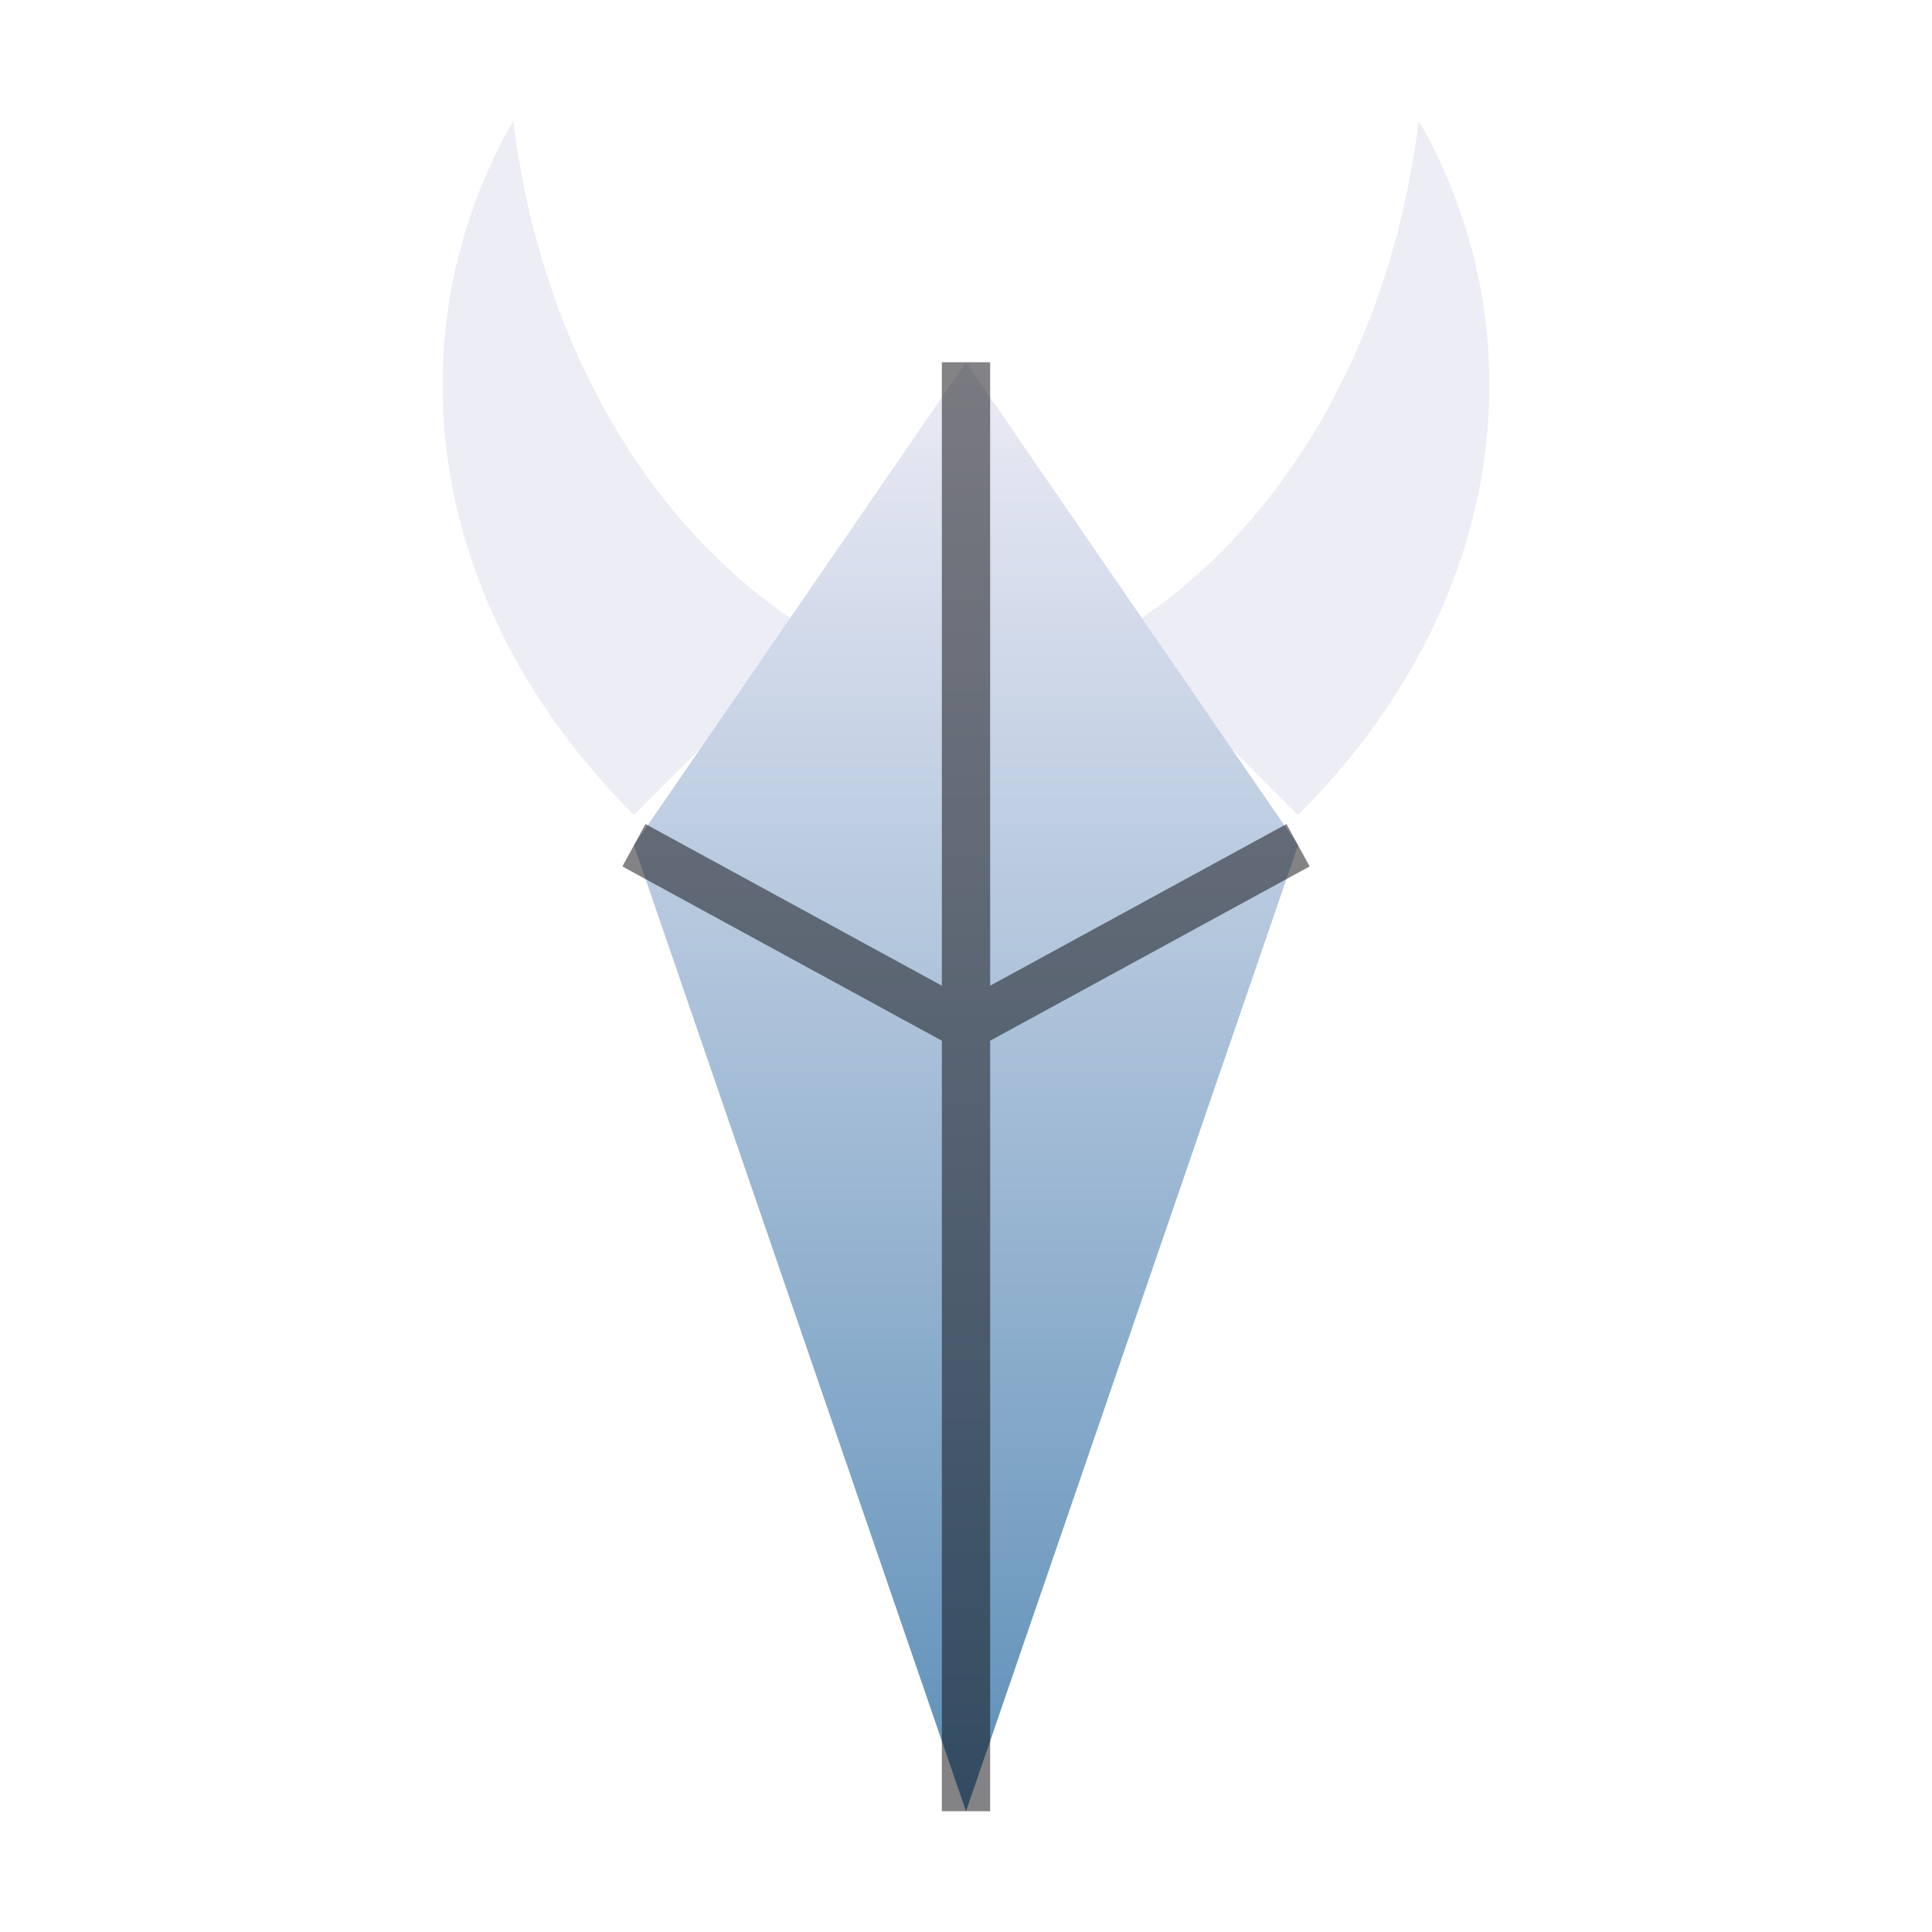
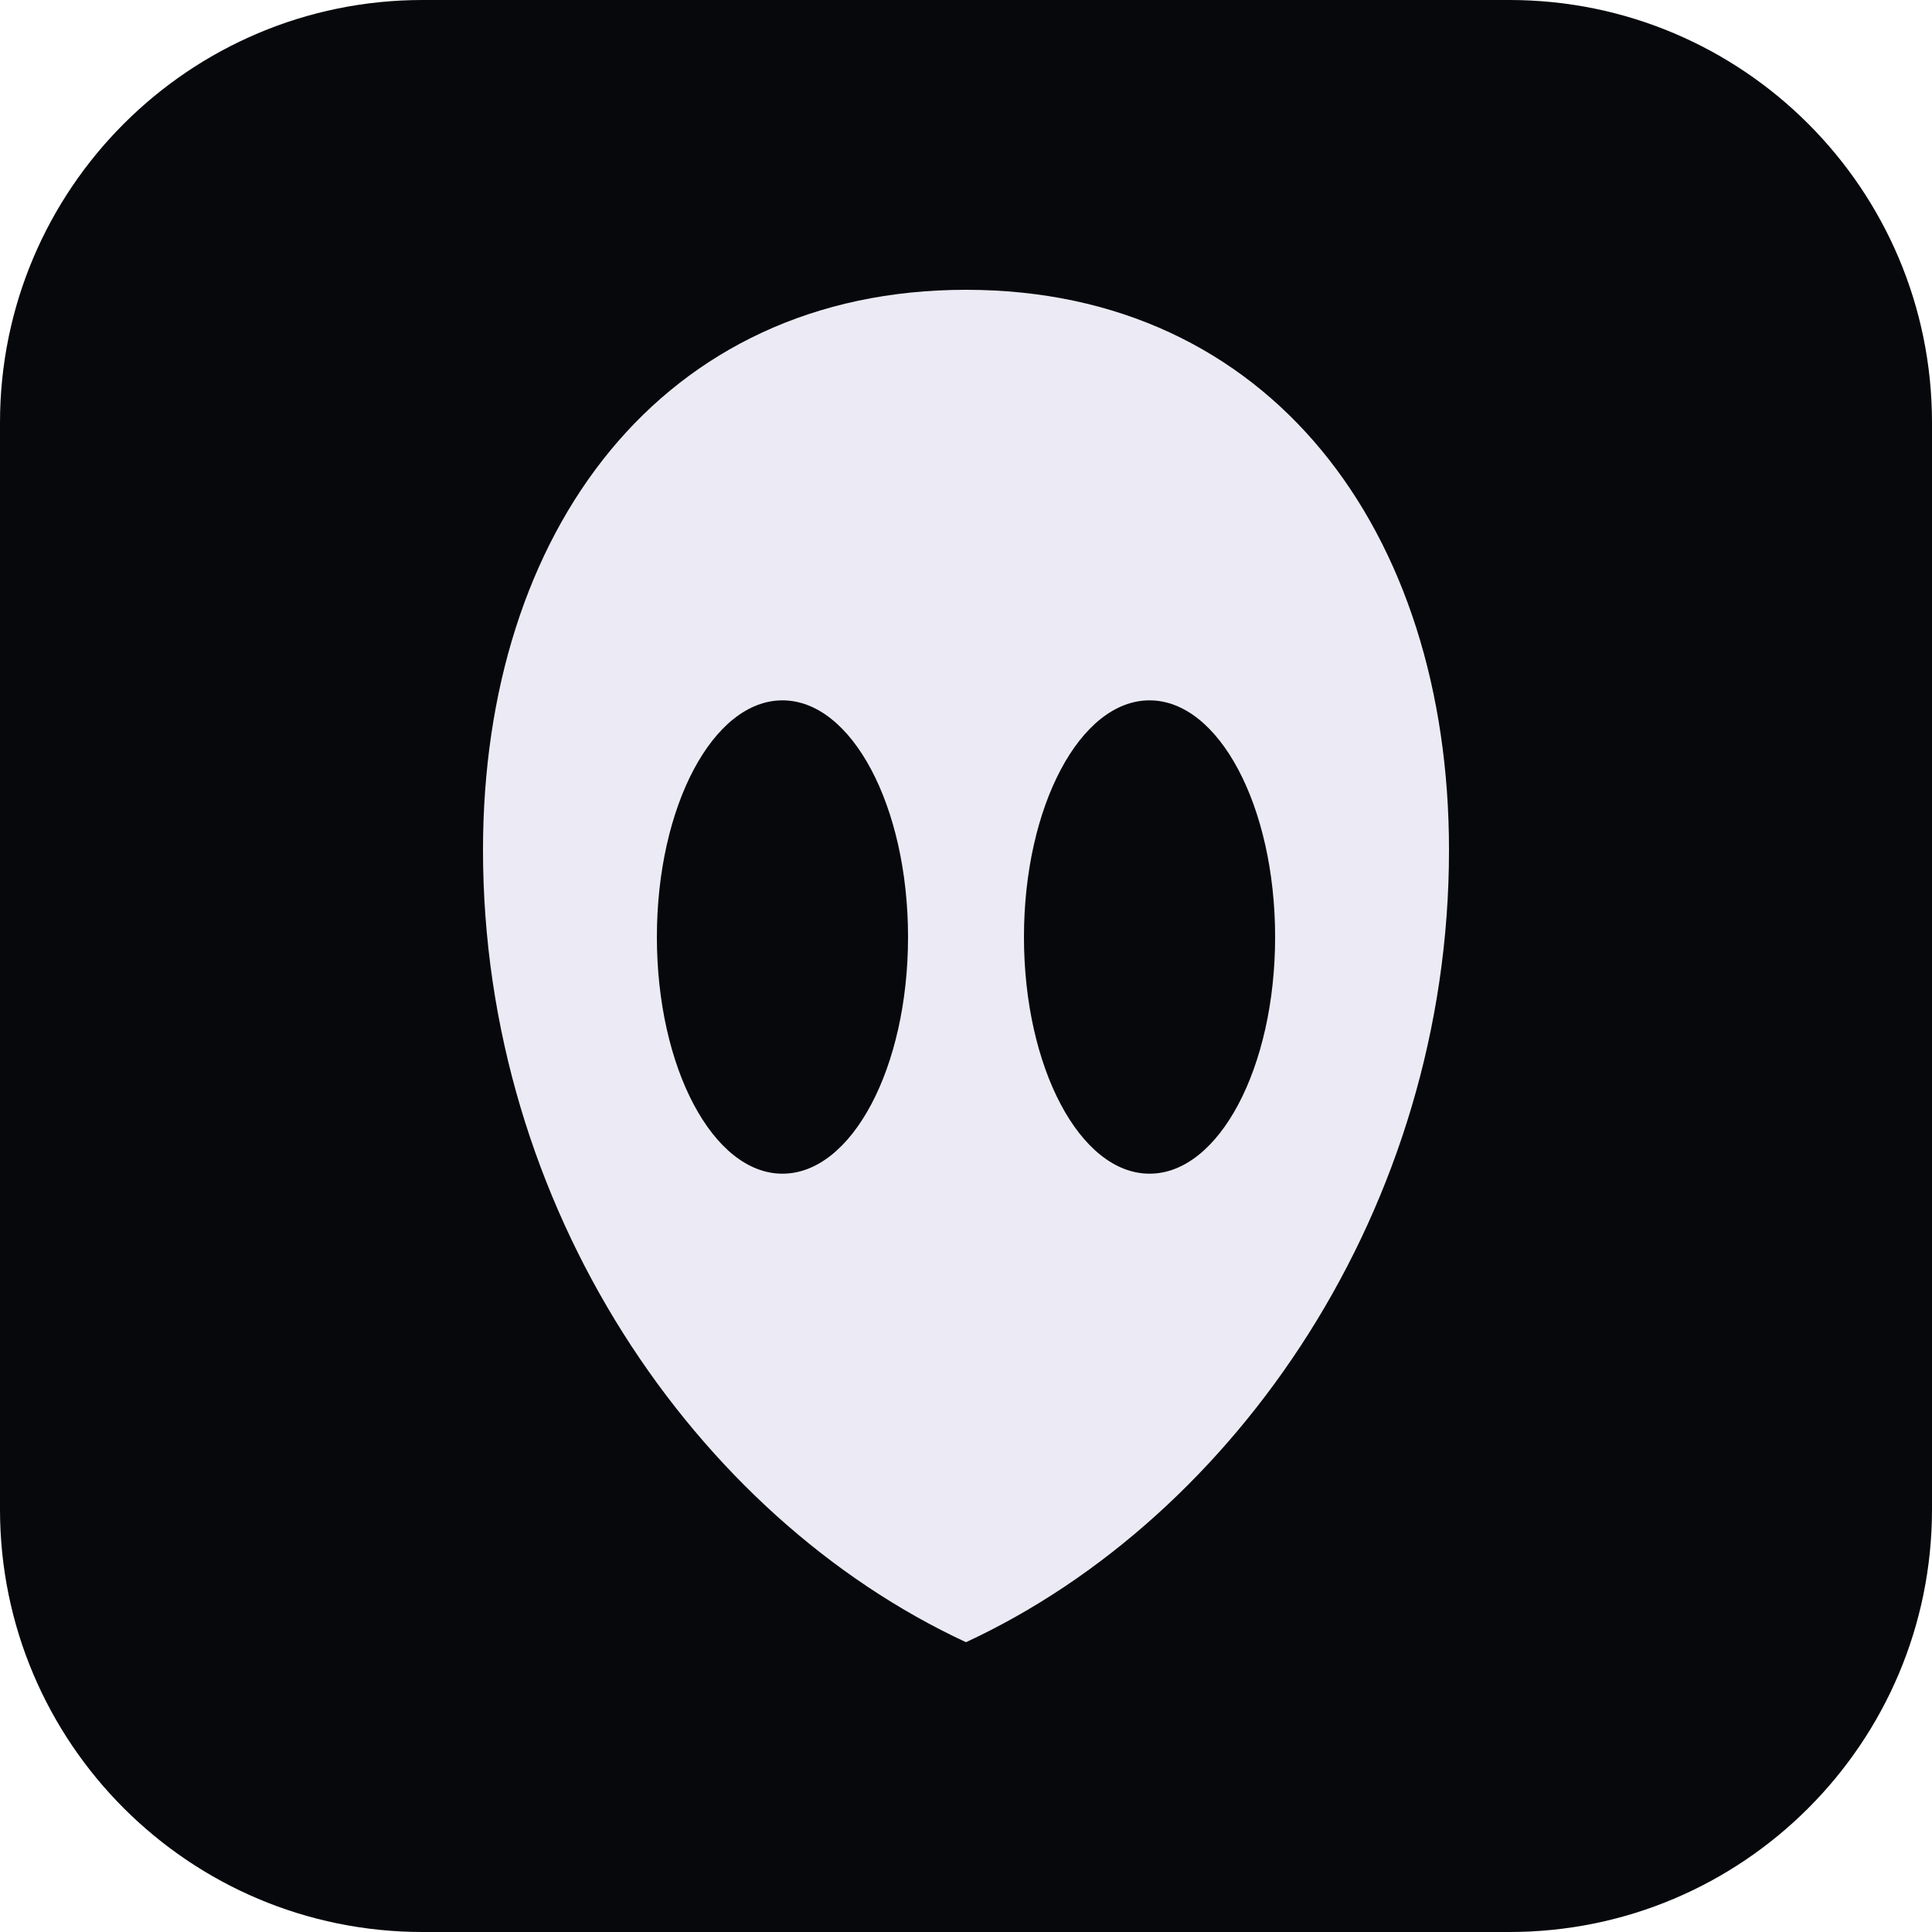
- <svg xmlns="http://www.w3.org/2000/svg" viewBox="0 0 64 64">
-   <defs>
-     <linearGradient id="g" x1="0" y1="0" x2="0" y2="1">
-       <stop offset="0" stop-color="#ecebf5" />
-       <stop offset="1" stop-color="#5d8fb8" />
-     </linearGradient>
-   </defs>
-   <path d="M21 27C14 20 13 11 17 4c1 8 5 14 10 17z" fill="#ecebf5" opacity=".92" />
-   <path d="M43 27c7-7 8-16 4-23-1 8-5 14-10 17z" fill="#ecebf5" opacity=".92" />
-   <path d="M32 12l11 16-11 32-11-32z" fill="url(#g)" />
-   <path d="M32 12v48M21 28l11 6 11-6" stroke="#07080c" stroke-width="1.6" fill="none" opacity=".5" />
+ <svg xmlns="http://www.w3.org/2000/svg" viewBox="0 0 32 32">
+   <rect width="32" height="32" rx="7" fill="#07080c" />
+   <path fill="#ecebf5" fill-rule="evenodd" transform="translate(3.2 3.2) scale(.8)" d="M16 2C22.3 2 26 7 26 13.6C26 21 21.6 27.4 16 30C10.4 27.4 6 21 6 13.6C6 7 9.7 2 16 2ZM9.6 15.4a2.6 4.9 0 1 0 5.2 0a2.6 4.9 0 1 0 -5.2 0ZM17.2 15.4a2.6 4.9 0 1 0 5.2 0a2.6 4.9 0 1 0 -5.2 0Z" />
</svg>
